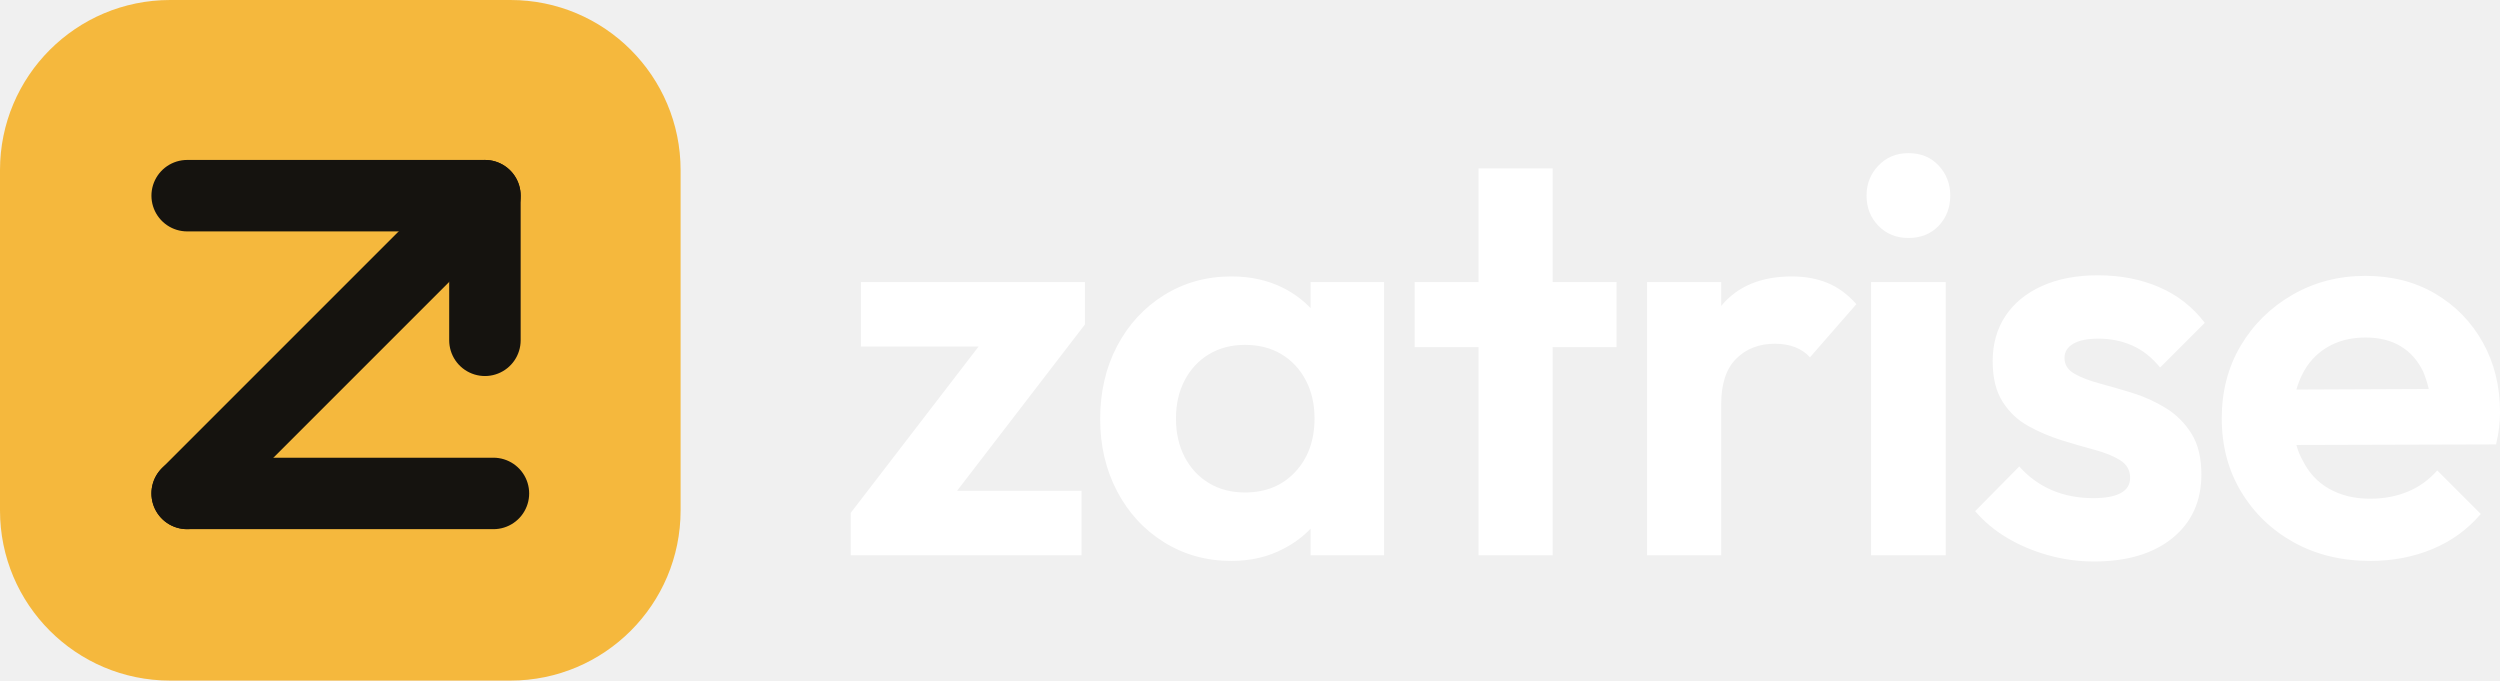
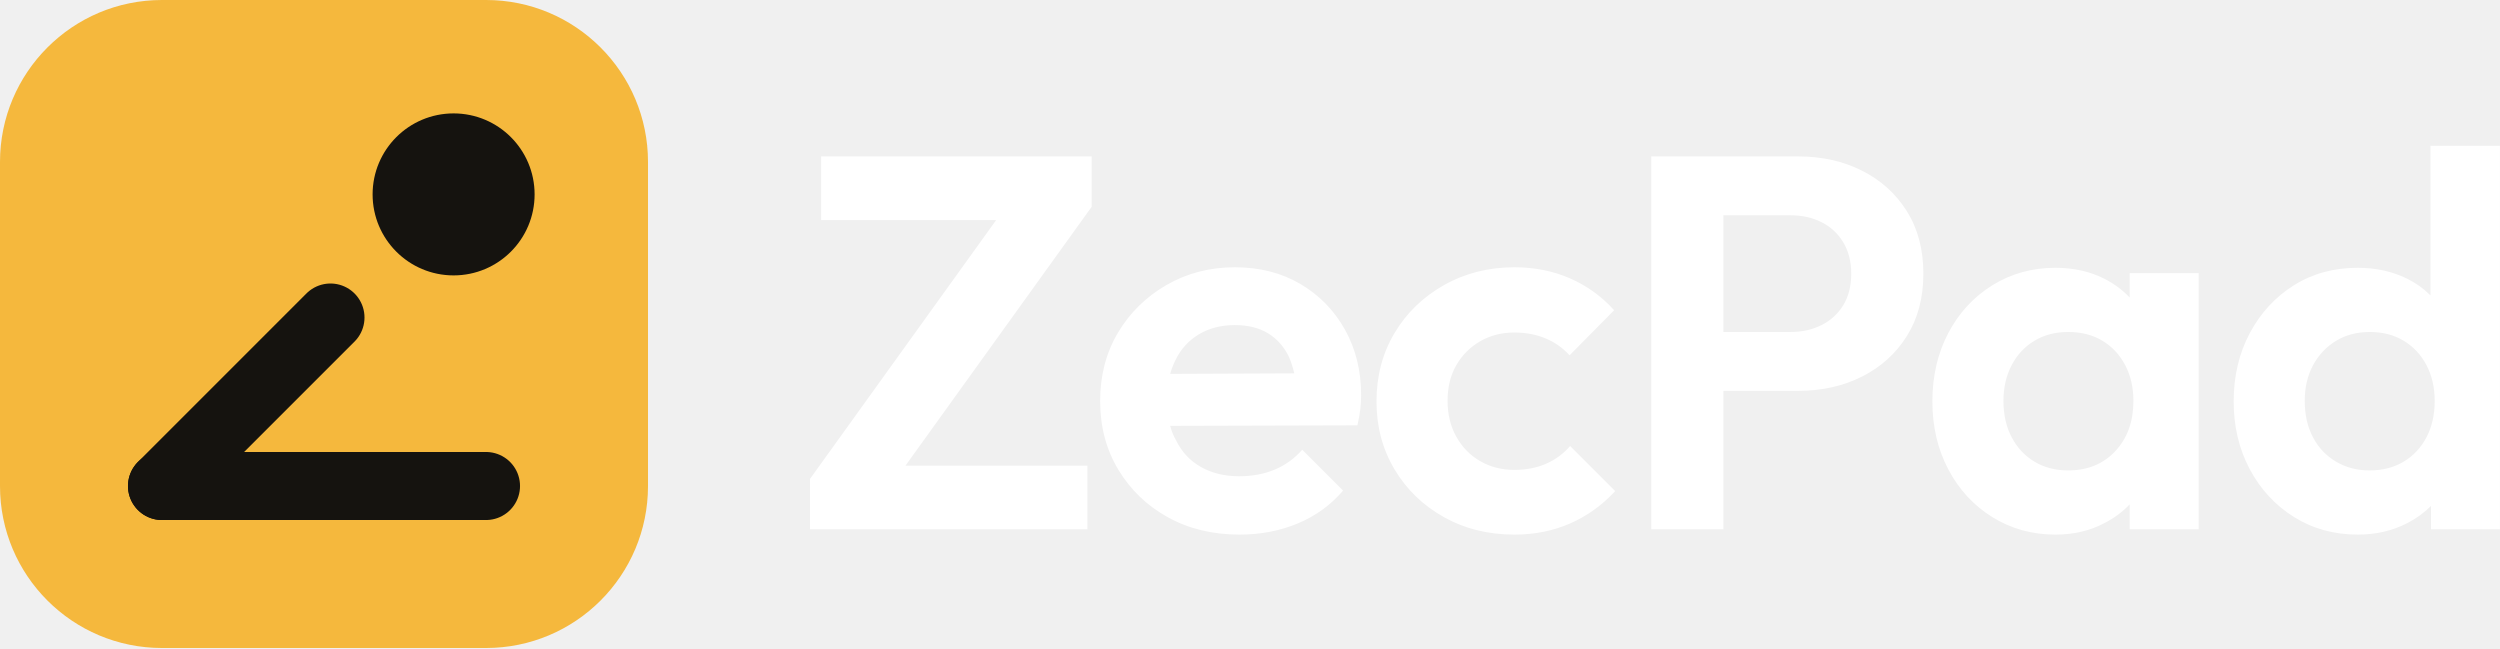
- <svg xmlns="http://www.w3.org/2000/svg" viewBox="0 0 146.93 40.00" width="146.93" height="40.00">
+ <svg xmlns="http://www.w3.org/2000/svg" viewBox="0 0 154.32 40.00" width="154.32" height="40.00">
  <g transform="translate(0 0.00)">
    <rect width="40" height="40" rx="10" fill="#F5B83D" />
    <g fill="none" stroke="#15130F" stroke-width="4.2" stroke-linecap="round" stroke-linejoin="round">
-       <path d="M11 11.5H28.5V20" />
-       <path d="M28.5 11.5L11 29" />
-       <path d="M11 29H29" />
+       <path d="M10 30H30" />
+       <path d="M10 30L20.4 19.6" />
    </g>
-     <path transform="translate(50 9.00) scale(0.33241)" fill="#FFFFFF" d="M40.80 71.10L0 71.10L0 63.60L22.60 34.20L1.80 34.20L1.80 22.80L41.40 22.80L41.40 30.30L18.80 59.70L40.80 59.70L40.80 71.10M67.30 72.10Q60.70 72.10 55.40 68.80Q50.10 65.50 47.10 59.80Q44.10 54.10 44.10 47Q44.10 39.80 47.10 34.10Q50.10 28.40 55.40 25.10Q60.70 21.80 67.30 21.80Q72.50 21.80 76.60 23.90Q79.30 25.30 81.30 27.40L81.30 22.80L94.30 22.80L94.30 71.10L81.30 71.10L81.30 66.40Q79.30 68.50 76.60 69.90Q72.50 72.10 67.30 72.10M69.70 60Q75.20 60 78.60 56.35Q82 52.70 82 46.90Q82 43.10 80.45 40.15Q78.90 37.20 76.15 35.55Q73.40 33.90 69.70 33.90Q66.10 33.90 63.35 35.55Q60.60 37.20 59.05 40.15Q57.50 43.10 57.50 46.90Q57.50 50.80 59.05 53.75Q60.60 56.70 63.35 58.35Q66.10 60 69.70 60M124.10 71.10L111 71.10L111 34.30L99.70 34.30L99.70 22.80L111 22.80L111 2.70L124.10 2.70L124.10 22.80L135.40 22.80L135.40 34.30L124.10 34.30L124.10 71.10M153.90 71.10L140.80 71.10L140.80 22.80L153.90 22.80L153.90 27.10Q153.90 27 154 26.90Q158.30 21.80 166.40 21.80Q169.90 21.80 172.70 22.95Q175.50 24.10 177.80 26.70L169.60 36.10Q168.50 34.90 166.95 34.30Q165.40 33.70 163.40 33.70Q159.20 33.70 156.55 36.35Q153.90 39 153.90 44.40L153.90 71.10M193.60 71.10L180.40 71.10L180.40 22.80L193.60 22.80L193.60 71.10M187 15Q183.80 15 181.70 12.85Q179.60 10.70 179.60 7.50Q179.60 4.40 181.70 2.20Q183.80 0 187 0Q190.30 0 192.35 2.20Q194.40 4.40 194.40 7.50Q194.40 10.70 192.35 12.85Q190.30 15 187 15M219.80 72.20Q215.70 72.20 211.75 71.10Q207.80 70 204.50 68.05Q201.20 66.10 198.80 63.30L206.60 55.40Q209.10 58.20 212.40 59.60Q215.70 61 219.70 61Q222.90 61 224.55 60.10Q226.20 59.20 226.20 57.40Q226.20 55.40 224.45 54.30Q222.70 53.20 219.90 52.45Q217.10 51.70 214.05 50.75Q211 49.80 208.20 48.25Q205.40 46.70 203.65 43.95Q201.90 41.20 201.90 36.80Q201.90 32.20 204.15 28.80Q206.40 25.40 210.60 23.50Q214.80 21.60 220.50 21.60Q226.50 21.60 231.35 23.70Q236.20 25.80 239.40 30L231.50 37.90Q229.30 35.20 226.55 34Q223.80 32.80 220.60 32.80Q217.70 32.80 216.15 33.70Q214.60 34.60 214.60 36.20Q214.60 38 216.35 39Q218.10 40 220.90 40.75Q223.70 41.50 226.75 42.45Q229.80 43.40 232.55 45.10Q235.30 46.80 237.05 49.60Q238.80 52.40 238.80 56.80Q238.80 63.90 233.70 68.05Q228.60 72.20 219.80 72.20M268.70 72.10Q261.10 72.10 255.20 68.85Q249.30 65.60 245.85 59.90Q242.40 54.20 242.40 46.90Q242.40 39.70 245.75 34.05Q249.10 28.40 254.90 25.05Q260.70 21.70 267.80 21.70Q274.80 21.70 280.15 24.85Q285.50 28 288.55 33.45Q291.60 38.90 291.60 45.80Q291.60 47.10 291.45 48.45Q291.30 49.80 290.90 51.50L255.60 51.60Q256 53.10 256.70 54.30Q258.30 57.60 261.40 59.35Q264.50 61.10 268.60 61.10Q272.30 61.10 275.30 59.85Q278.30 58.60 280.50 56.10L288.20 63.80Q284.70 67.90 279.65 70Q274.60 72.10 268.70 72.10M255.60 41.80L279 41.70Q278.60 40 278 38.60Q276.60 35.70 274.05 34.15Q271.50 32.60 267.80 32.60Q263.90 32.60 261 34.35Q258.10 36.10 256.60 39.20Q256 40.40 255.60 41.80" />
+     <circle cx="28" cy="12" r="5" fill="#15130F" />
+     <path transform="translate(50 9.00) scale(0.32742)" fill="#FFFFFF" d="M52.30 72.30L0 72.30L0 62.80L35.10 14L2.10 14L2.10 2L53.10 2L53.10 11.50L18 60.30L52.30 60.30L52.30 72.30M81 73.30Q73.40 73.30 67.50 70.05Q61.60 66.80 58.15 61.10Q54.70 55.40 54.70 48.10Q54.70 40.90 58.05 35.25Q61.40 29.60 67.20 26.25Q73 22.90 80.10 22.90Q87.10 22.90 92.45 26.05Q97.80 29.20 100.85 34.65Q103.90 40.10 103.90 47Q103.90 48.30 103.75 49.65Q103.60 51 103.20 52.70L67.90 52.80Q68.30 54.30 69 55.50Q70.60 58.80 73.70 60.55Q76.80 62.30 80.90 62.30Q84.60 62.30 87.60 61.05Q90.60 59.80 92.80 57.30L100.50 65Q97 69.10 91.95 71.20Q86.90 73.30 81 73.30M67.90 43L91.30 42.90Q90.90 41.20 90.30 39.80Q88.90 36.90 86.35 35.35Q83.80 33.80 80.10 33.80Q76.20 33.80 73.30 35.55Q70.40 37.30 68.90 40.40Q68.30 41.60 67.90 43M132.80 73.30Q125.40 73.30 119.50 70Q113.60 66.70 110.20 61Q106.80 55.30 106.80 48.20Q106.80 41 110.20 35.30Q113.60 29.60 119.55 26.25Q125.50 22.90 132.80 22.90Q138.50 22.90 143.30 25Q148.10 27.10 151.60 31L143.20 39.50Q141.30 37.40 138.65 36.30Q136 35.20 132.80 35.20Q129.20 35.20 126.35 36.85Q123.50 38.50 121.85 41.35Q120.20 44.20 120.20 48.10Q120.20 51.90 121.85 54.85Q123.50 57.80 126.35 59.45Q129.20 61.10 132.80 61.10Q136.10 61.10 138.75 59.95Q141.40 58.80 143.30 56.60L151.80 65.10Q148.10 69.10 143.30 71.20Q138.50 73.30 132.80 73.30M172.20 72.30L158.60 72.30L158.60 2L186.30 2Q193 2 198.35 4.70Q203.70 7.40 206.80 12.35Q209.90 17.30 209.90 24.10Q209.90 30.90 206.80 35.85Q203.70 40.80 198.35 43.50Q193 46.20 186.30 46.20L172.20 46.20L172.20 72.30M184.90 13.10L172.20 13.10L172.20 35.10L184.90 35.10Q188.10 35.10 190.70 33.80Q193.30 32.50 194.80 30.05Q196.30 27.60 196.30 24.10Q196.30 20.70 194.80 18.20Q193.30 15.70 190.70 14.40Q188.10 13.10 184.90 13.10M234.80 73.30Q228.20 73.30 222.90 70Q217.60 66.70 214.60 61Q211.60 55.30 211.60 48.20Q211.60 41 214.60 35.30Q217.60 29.60 222.90 26.30Q228.20 23 234.80 23Q240 23 244.10 25.10Q246.80 26.50 248.80 28.60L248.80 24L261.80 24L261.80 72.30L248.80 72.30L248.80 67.60Q246.80 69.70 244.10 71.10Q240 73.30 234.80 73.30M237.20 61.20Q242.70 61.20 246.10 57.55Q249.50 53.90 249.50 48.10Q249.50 44.30 247.95 41.35Q246.40 38.40 243.65 36.75Q240.90 35.10 237.20 35.10Q233.60 35.10 230.85 36.75Q228.10 38.40 226.55 41.35Q225 44.30 225 48.10Q225 52 226.55 54.95Q228.10 57.90 230.85 59.55Q233.60 61.20 237.20 61.20M291.80 73.30Q285.10 73.30 279.80 70Q274.50 66.70 271.45 61Q268.40 55.30 268.40 48.20Q268.40 41 271.45 35.30Q274.50 29.60 279.75 26.30Q285 23 291.80 23Q297 23 301.20 25.10Q303.60 26.30 305.50 28.20L305.50 0L318.60 0L318.60 72.30L305.60 72.30L305.60 67.90Q303.70 69.80 301.20 71.10Q297 73.30 291.80 73.30M294 61.20Q297.70 61.20 300.45 59.55Q303.20 57.90 304.75 54.95Q306.30 52 306.30 48.10Q306.30 44.30 304.75 41.35Q303.20 38.40 300.45 36.75Q297.70 35.10 294.10 35.10Q290.40 35.10 287.65 36.80Q284.90 38.50 283.35 41.40Q281.80 44.30 281.80 48.10Q281.80 52 283.35 54.95Q284.90 57.90 287.70 59.55Q290.50 61.20 294 61.20" />
  </g>
</svg>
